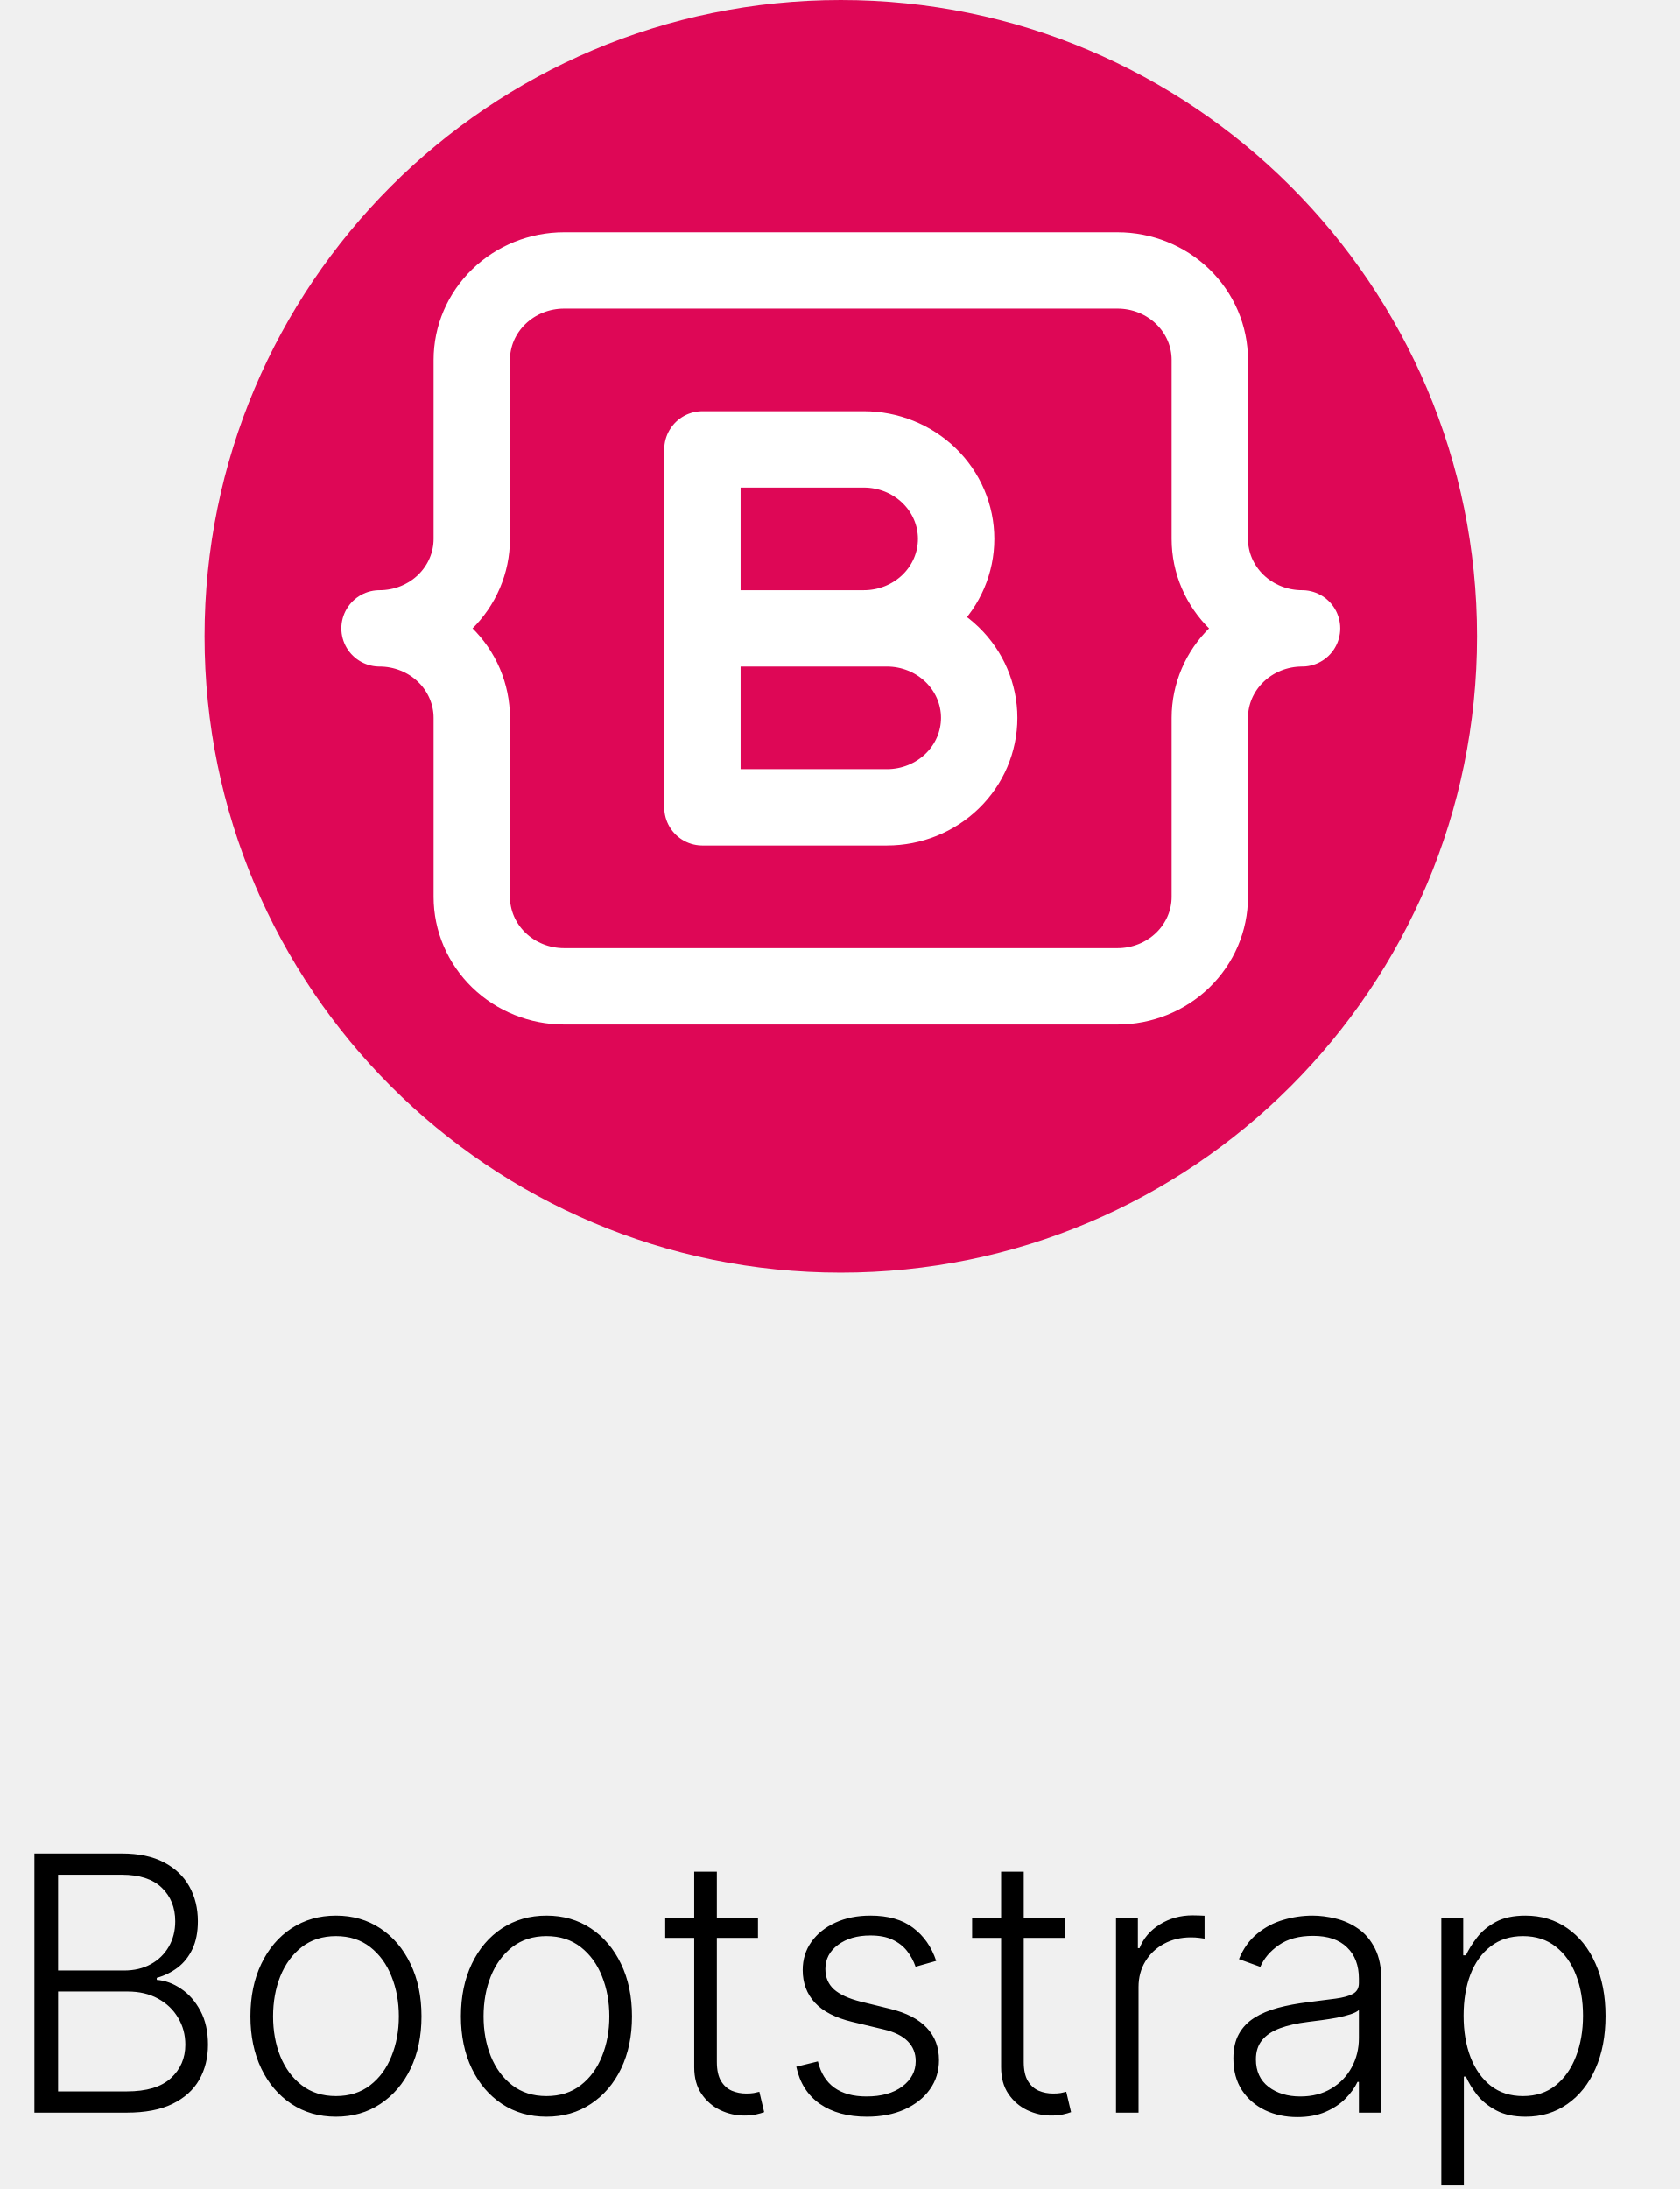
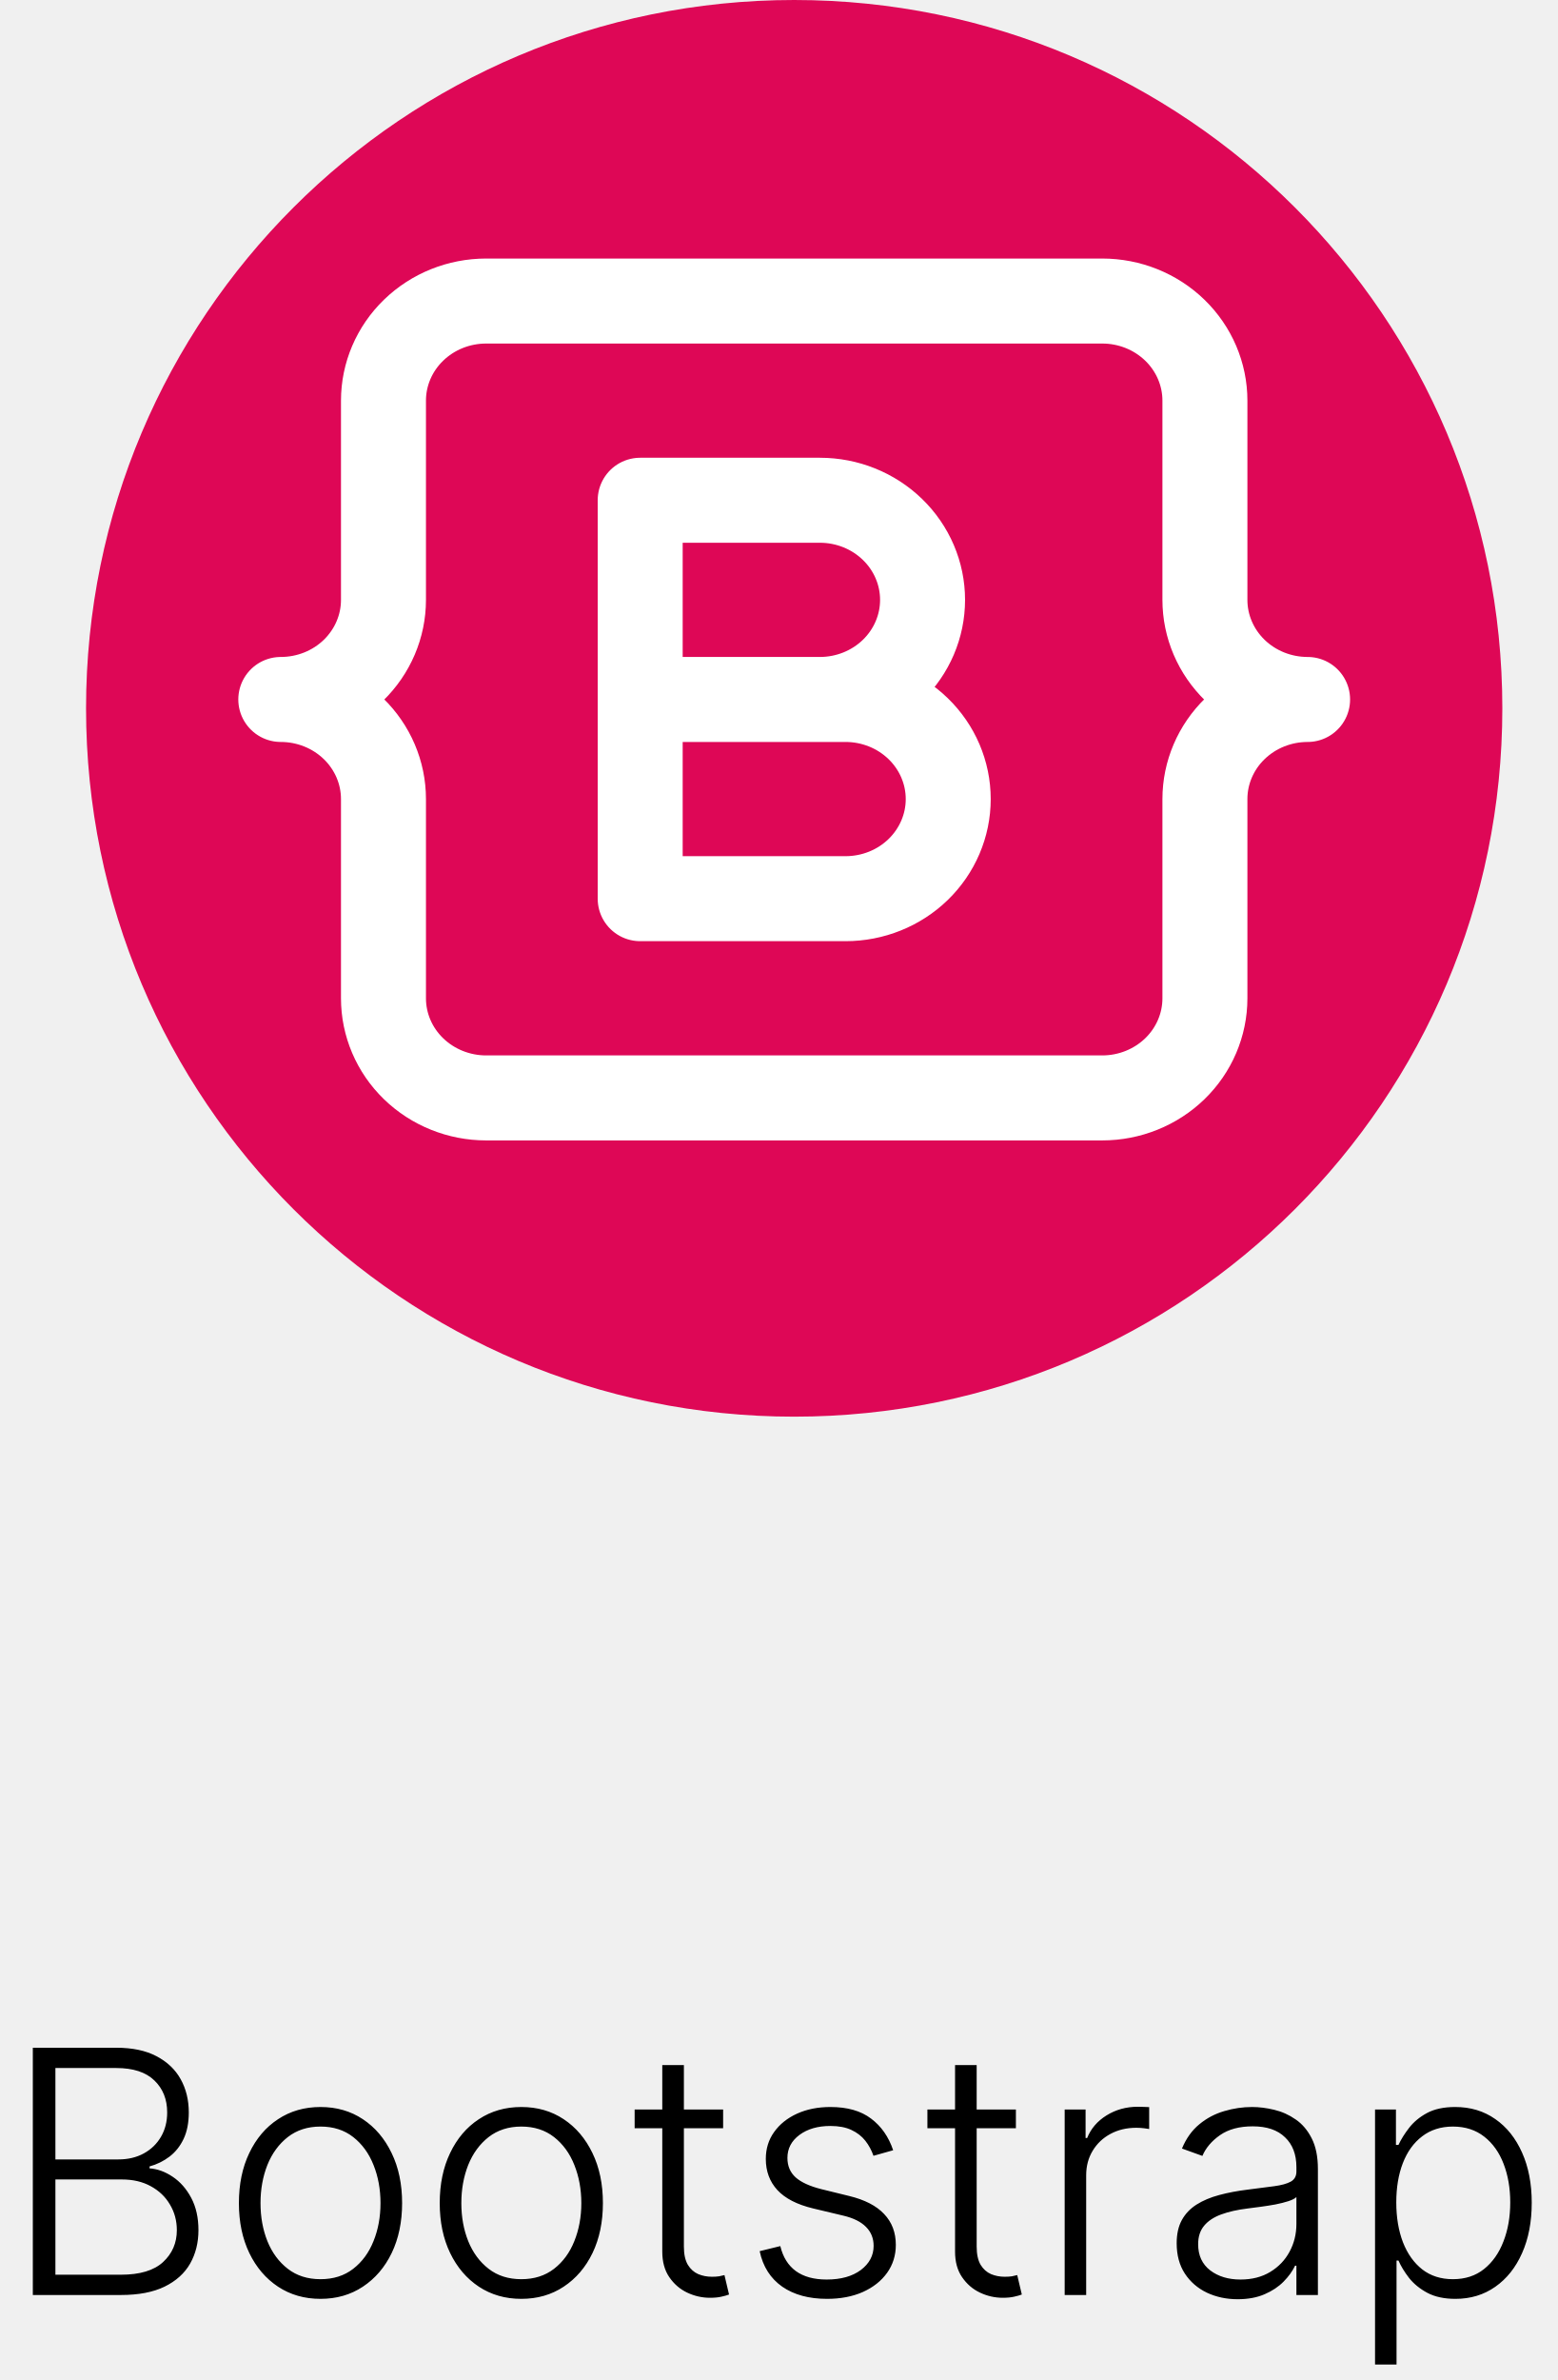
- <svg xmlns="http://www.w3.org/2000/svg" width="66" height="86" viewBox="0 0 66 86" fill="none">
-   <path d="M1.352 83V72.818H4.788C5.451 72.818 6.002 72.934 6.443 73.166C6.887 73.398 7.22 73.715 7.442 74.116C7.665 74.517 7.776 74.972 7.776 75.483C7.776 75.907 7.704 76.27 7.562 76.572C7.419 76.873 7.225 77.117 6.98 77.303C6.735 77.488 6.461 77.622 6.16 77.705V77.785C6.488 77.808 6.806 77.924 7.114 78.133C7.423 78.338 7.676 78.627 7.875 78.998C8.074 79.369 8.173 79.813 8.173 80.33C8.173 80.844 8.059 81.303 7.83 81.707C7.602 82.108 7.25 82.425 6.776 82.657C6.306 82.886 5.706 83 4.977 83H1.352ZM2.282 82.165H4.977C5.762 82.165 6.342 81.991 6.717 81.643C7.094 81.295 7.283 80.857 7.283 80.33C7.283 79.942 7.189 79.591 7 79.276C6.814 78.958 6.551 78.706 6.21 78.521C5.871 78.335 5.474 78.242 5.016 78.242H2.282V82.165ZM2.282 77.417H4.872C5.273 77.417 5.625 77.334 5.926 77.168C6.228 77.003 6.463 76.774 6.632 76.482C6.801 76.191 6.886 75.858 6.886 75.483C6.886 74.943 6.71 74.504 6.359 74.165C6.007 73.824 5.484 73.653 4.788 73.653H2.282V77.417ZM13.201 83.159C12.541 83.159 11.958 82.992 11.451 82.657C10.947 82.322 10.553 81.86 10.268 81.27C9.983 80.677 9.84 79.992 9.84 79.217C9.84 78.434 9.983 77.747 10.268 77.153C10.553 76.557 10.947 76.093 11.451 75.761C11.958 75.427 12.541 75.259 13.201 75.259C13.86 75.259 14.442 75.427 14.946 75.761C15.45 76.096 15.844 76.56 16.129 77.153C16.417 77.747 16.562 78.434 16.562 79.217C16.562 79.992 16.419 80.677 16.134 81.27C15.849 81.86 15.453 82.322 14.946 82.657C14.442 82.992 13.86 83.159 13.201 83.159ZM13.201 82.349C13.731 82.349 14.18 82.206 14.548 81.921C14.916 81.636 15.194 81.257 15.383 80.783C15.576 80.309 15.672 79.787 15.672 79.217C15.672 78.647 15.576 78.123 15.383 77.646C15.194 77.168 14.916 76.785 14.548 76.497C14.18 76.209 13.731 76.065 13.201 76.065C12.674 76.065 12.225 76.209 11.854 76.497C11.486 76.785 11.206 77.168 11.013 77.646C10.824 78.123 10.73 78.647 10.73 79.217C10.73 79.787 10.824 80.309 11.013 80.783C11.206 81.257 11.486 81.636 11.854 81.921C12.221 82.206 12.671 82.349 13.201 82.349ZM21.472 83.159C20.813 83.159 20.229 82.992 19.722 82.657C19.218 82.322 18.824 81.86 18.539 81.27C18.254 80.677 18.111 79.992 18.111 79.217C18.111 78.434 18.254 77.747 18.539 77.153C18.824 76.557 19.218 76.093 19.722 75.761C20.229 75.427 20.813 75.259 21.472 75.259C22.132 75.259 22.713 75.427 23.217 75.761C23.721 76.096 24.116 76.56 24.401 77.153C24.689 77.747 24.833 78.434 24.833 79.217C24.833 79.992 24.691 80.677 24.405 81.27C24.12 81.86 23.724 82.322 23.217 82.657C22.713 82.992 22.132 83.159 21.472 83.159ZM21.472 82.349C22.003 82.349 22.452 82.206 22.82 81.921C23.188 81.636 23.466 81.257 23.655 80.783C23.847 80.309 23.943 79.787 23.943 79.217C23.943 78.647 23.847 78.123 23.655 77.646C23.466 77.168 23.188 76.785 22.82 76.497C22.452 76.209 22.003 76.065 21.472 76.065C20.945 76.065 20.496 76.209 20.125 76.497C19.757 76.785 19.477 77.168 19.285 77.646C19.096 78.123 19.001 78.647 19.001 79.217C19.001 79.787 19.096 80.309 19.285 80.783C19.477 81.257 19.757 81.636 20.125 81.921C20.493 82.206 20.942 82.349 21.472 82.349ZM29.784 75.364V76.134H26.139V75.364H29.784ZM27.278 73.534H28.168V81.006C28.168 81.325 28.223 81.575 28.332 81.757C28.441 81.936 28.584 82.064 28.759 82.14C28.935 82.213 29.122 82.249 29.321 82.249C29.437 82.249 29.537 82.243 29.619 82.229C29.702 82.213 29.775 82.196 29.838 82.18L30.027 82.98C29.941 83.013 29.835 83.043 29.709 83.07C29.583 83.099 29.427 83.114 29.242 83.114C28.917 83.114 28.604 83.043 28.302 82.901C28.004 82.758 27.759 82.546 27.566 82.264C27.374 81.983 27.278 81.633 27.278 81.215V73.534ZM36.787 77.039L35.977 77.268C35.897 77.039 35.785 76.832 35.639 76.646C35.493 76.461 35.302 76.313 35.067 76.204C34.835 76.094 34.547 76.04 34.202 76.04C33.685 76.04 33.261 76.162 32.929 76.408C32.598 76.653 32.432 76.969 32.432 77.357C32.432 77.685 32.545 77.952 32.77 78.158C32.999 78.36 33.35 78.521 33.824 78.64L34.978 78.923C35.617 79.079 36.096 79.326 36.414 79.664C36.736 80.002 36.897 80.426 36.897 80.937C36.897 81.368 36.777 81.751 36.539 82.085C36.3 82.42 35.967 82.683 35.539 82.876C35.115 83.065 34.623 83.159 34.063 83.159C33.317 83.159 32.702 82.992 32.218 82.657C31.735 82.319 31.425 81.832 31.289 81.195L32.139 80.987C32.248 81.441 32.462 81.784 32.78 82.016C33.102 82.248 33.524 82.364 34.048 82.364C34.635 82.364 35.104 82.233 35.455 81.971C35.806 81.706 35.982 81.374 35.982 80.977C35.982 80.668 35.879 80.41 35.674 80.201C35.468 79.989 35.157 79.833 34.739 79.734L33.491 79.435C32.828 79.276 32.338 79.024 32.02 78.68C31.701 78.335 31.542 77.907 31.542 77.397C31.542 76.976 31.657 76.606 31.885 76.288C32.114 75.967 32.429 75.715 32.83 75.533C33.231 75.35 33.688 75.259 34.202 75.259C34.901 75.259 35.46 75.418 35.877 75.737C36.298 76.051 36.602 76.486 36.787 77.039ZM41.842 75.364V76.134H38.198V75.364H41.842ZM39.337 73.534H40.226V81.006C40.226 81.325 40.281 81.575 40.39 81.757C40.5 81.936 40.642 82.064 40.818 82.14C40.994 82.213 41.181 82.249 41.38 82.249C41.496 82.249 41.595 82.243 41.678 82.229C41.761 82.213 41.834 82.196 41.897 82.18L42.086 82.98C42 83.013 41.894 83.043 41.768 83.07C41.642 83.099 41.486 83.114 41.3 83.114C40.975 83.114 40.662 83.043 40.361 82.901C40.062 82.758 39.817 82.546 39.625 82.264C39.433 81.983 39.337 81.633 39.337 81.215V73.534ZM43.852 83V75.364H44.712V76.537H44.777C44.929 76.153 45.194 75.843 45.572 75.607C45.953 75.369 46.384 75.249 46.865 75.249C46.938 75.249 47.019 75.251 47.108 75.254C47.198 75.258 47.272 75.261 47.332 75.264V76.164C47.292 76.157 47.223 76.147 47.123 76.134C47.024 76.121 46.916 76.114 46.8 76.114C46.402 76.114 46.048 76.199 45.736 76.368C45.428 76.534 45.184 76.764 45.005 77.059C44.826 77.354 44.737 77.69 44.737 78.068V83H43.852ZM50.975 83.174C50.514 83.174 50.093 83.085 49.712 82.906C49.331 82.723 49.028 82.461 48.802 82.12C48.577 81.775 48.464 81.358 48.464 80.867C48.464 80.489 48.536 80.171 48.678 79.913C48.821 79.654 49.023 79.442 49.285 79.276C49.547 79.111 49.856 78.98 50.214 78.883C50.572 78.787 50.967 78.713 51.398 78.66C51.825 78.607 52.186 78.56 52.481 78.521C52.78 78.481 53.007 78.418 53.163 78.332C53.318 78.246 53.396 78.106 53.396 77.914V77.735C53.396 77.215 53.24 76.805 52.929 76.507C52.621 76.206 52.176 76.055 51.596 76.055C51.046 76.055 50.597 76.176 50.249 76.418C49.904 76.66 49.663 76.945 49.523 77.273L48.683 76.969C48.855 76.552 49.094 76.219 49.399 75.97C49.704 75.718 50.045 75.538 50.423 75.428C50.801 75.316 51.184 75.259 51.572 75.259C51.863 75.259 52.166 75.297 52.481 75.374C52.8 75.45 53.094 75.582 53.366 75.771C53.638 75.957 53.858 76.217 54.028 76.552C54.197 76.883 54.281 77.304 54.281 77.815V83H53.396V81.792H53.341C53.235 82.017 53.078 82.236 52.869 82.448C52.66 82.66 52.398 82.834 52.084 82.97C51.769 83.106 51.399 83.174 50.975 83.174ZM51.094 82.364C51.565 82.364 51.973 82.259 52.317 82.05C52.662 81.842 52.927 81.565 53.113 81.22C53.302 80.872 53.396 80.489 53.396 80.072V78.968C53.33 79.031 53.219 79.087 53.063 79.137C52.911 79.187 52.733 79.231 52.531 79.271C52.332 79.308 52.133 79.339 51.934 79.366C51.736 79.392 51.557 79.415 51.398 79.435C50.967 79.488 50.599 79.571 50.294 79.684C49.989 79.797 49.755 79.952 49.593 80.151C49.431 80.347 49.349 80.599 49.349 80.907C49.349 81.371 49.515 81.731 49.846 81.986C50.178 82.238 50.594 82.364 51.094 82.364ZM56.635 85.864V75.364H57.495V76.82H57.6C57.706 76.592 57.852 76.358 58.037 76.119C58.223 75.877 58.468 75.674 58.773 75.508C59.081 75.342 59.469 75.259 59.936 75.259C60.566 75.259 61.116 75.425 61.587 75.756C62.061 76.085 62.429 76.545 62.691 77.138C62.956 77.728 63.088 78.416 63.088 79.202C63.088 79.99 62.956 80.682 62.691 81.275C62.429 81.868 62.061 82.331 61.587 82.662C61.116 82.993 60.569 83.159 59.946 83.159C59.486 83.159 59.099 83.076 58.788 82.91C58.48 82.745 58.229 82.541 58.037 82.299C57.848 82.054 57.702 81.815 57.6 81.583H57.52V85.864H56.635ZM57.51 79.187C57.51 79.803 57.601 80.35 57.784 80.827C57.969 81.301 58.234 81.674 58.579 81.946C58.927 82.215 59.348 82.349 59.842 82.349C60.349 82.349 60.776 82.21 61.124 81.931C61.476 81.649 61.743 81.27 61.925 80.793C62.111 80.315 62.203 79.78 62.203 79.187C62.203 78.6 62.112 78.072 61.93 77.601C61.751 77.13 61.486 76.757 61.134 76.482C60.783 76.204 60.352 76.065 59.842 76.065C59.345 76.065 58.922 76.199 58.574 76.467C58.226 76.733 57.961 77.1 57.779 77.571C57.6 78.038 57.51 78.577 57.51 79.187Z" fill="black" />
-   <circle cx="33.038" cy="25" r="25" fill="#DE0756" />
-   <path d="M14.913 24.687C15.875 24.687 16.797 24.317 17.477 23.658C18.156 22.998 18.538 22.104 18.538 21.172V14.14C18.538 13.208 18.92 12.314 19.6 11.655C20.28 10.995 21.202 10.625 22.163 10.625H43.913C44.875 10.625 45.797 10.995 46.477 11.655C47.156 12.314 47.538 13.208 47.538 14.14V21.172C47.538 22.104 47.92 22.998 48.6 23.658C49.28 24.317 50.202 24.687 51.163 24.687M14.913 24.687C15.875 24.687 16.797 25.058 17.477 25.717C18.156 26.376 18.538 27.27 18.538 28.203V35.234C18.538 36.166 18.92 37.061 19.6 37.72C20.28 38.379 21.202 38.75 22.163 38.75H43.913C44.875 38.75 45.797 38.379 46.477 37.72C47.156 37.061 47.538 36.166 47.538 35.234V28.203C47.538 27.27 47.92 26.376 48.6 25.717C49.28 25.058 50.202 24.687 51.163 24.687" stroke="white" stroke-width="3" stroke-linecap="round" stroke-linejoin="round" />
-   <path d="M27.601 31.718V17.656H33.945C34.906 17.656 35.828 18.026 36.508 18.686C37.188 19.345 37.57 20.239 37.57 21.172C37.57 22.104 37.188 22.998 36.508 23.658C35.828 24.317 34.906 24.687 33.945 24.687H27.601H34.851C35.812 24.687 36.734 25.058 37.414 25.717C38.094 26.376 38.476 27.27 38.476 28.203C38.476 29.135 38.094 30.029 37.414 30.689C36.734 31.348 35.812 31.718 34.851 31.718H27.601Z" stroke="white" stroke-width="3" stroke-linecap="round" stroke-linejoin="round" />
+ <svg xmlns="http://www.w3.org/2000/svg" width="55" height="84" viewBox="0 0 55 84" fill="none">
+   <path d="M1.159 81V72.273H4.104C4.672 72.273 5.145 72.372 5.523 72.571C5.903 72.77 6.189 73.041 6.379 73.385C6.57 73.729 6.665 74.119 6.665 74.557C6.665 74.921 6.604 75.231 6.482 75.49C6.359 75.749 6.193 75.957 5.983 76.117C5.773 76.276 5.538 76.391 5.28 76.462V76.53C5.561 76.55 5.834 76.649 6.098 76.828C6.362 77.004 6.58 77.251 6.75 77.57C6.92 77.888 7.006 78.269 7.006 78.712C7.006 79.152 6.908 79.546 6.712 79.892C6.516 80.236 6.214 80.507 5.808 80.706C5.405 80.902 4.891 81 4.266 81H1.159ZM1.956 80.284H4.266C4.939 80.284 5.436 80.135 5.757 79.837C6.081 79.538 6.243 79.163 6.243 78.712C6.243 78.379 6.162 78.078 6 77.808C5.841 77.535 5.615 77.32 5.322 77.16C5.033 77.001 4.692 76.922 4.3 76.922H1.956V80.284ZM1.956 76.215H4.176C4.52 76.215 4.821 76.144 5.08 76.001C5.338 75.859 5.54 75.663 5.685 75.413C5.83 75.163 5.902 74.878 5.902 74.557C5.902 74.094 5.751 73.717 5.45 73.428C5.149 73.135 4.7 72.989 4.104 72.989H1.956V76.215ZM11.315 81.136C10.75 81.136 10.25 80.993 9.815 80.706C9.383 80.419 9.045 80.023 8.801 79.517C8.556 79.008 8.434 78.422 8.434 77.757C8.434 77.087 8.556 76.497 8.801 75.989C9.045 75.477 9.383 75.079 9.815 74.796C10.25 74.508 10.75 74.365 11.315 74.365C11.88 74.365 12.379 74.508 12.811 74.796C13.242 75.082 13.581 75.48 13.825 75.989C14.072 76.497 14.196 77.087 14.196 77.757C14.196 78.422 14.073 79.008 13.829 79.517C13.585 80.023 13.245 80.419 12.811 80.706C12.379 80.993 11.88 81.136 11.315 81.136ZM11.315 80.442C11.77 80.442 12.155 80.32 12.47 80.075C12.785 79.831 13.024 79.506 13.186 79.099C13.351 78.693 13.433 78.246 13.433 77.757C13.433 77.269 13.351 76.82 13.186 76.41C13.024 76.001 12.785 75.673 12.47 75.426C12.155 75.179 11.77 75.055 11.315 75.055C10.863 75.055 10.478 75.179 10.16 75.426C9.845 75.673 9.605 76.001 9.44 76.41C9.278 76.82 9.197 77.269 9.197 77.757C9.197 78.246 9.278 78.693 9.44 79.099C9.605 79.506 9.845 79.831 10.16 80.075C10.476 80.32 10.86 80.442 11.315 80.442ZM18.405 81.136C17.84 81.136 17.34 80.993 16.905 80.706C16.473 80.419 16.135 80.023 15.891 79.517C15.646 79.008 15.524 78.422 15.524 77.757C15.524 77.087 15.646 76.497 15.891 75.989C16.135 75.477 16.473 75.079 16.905 74.796C17.34 74.508 17.84 74.365 18.405 74.365C18.97 74.365 19.469 74.508 19.901 74.796C20.332 75.082 20.671 75.48 20.915 75.989C21.162 76.497 21.285 77.087 21.285 77.757C21.285 78.422 21.163 79.008 20.919 79.517C20.675 80.023 20.335 80.419 19.901 80.706C19.469 80.993 18.97 81.136 18.405 81.136ZM18.405 80.442C18.859 80.442 19.244 80.32 19.56 80.075C19.875 79.831 20.114 79.506 20.276 79.099C20.44 78.693 20.523 78.246 20.523 77.757C20.523 77.269 20.44 76.82 20.276 76.41C20.114 76.001 19.875 75.673 19.56 75.426C19.244 75.179 18.859 75.055 18.405 75.055C17.953 75.055 17.568 75.179 17.25 75.426C16.935 75.673 16.695 76.001 16.53 76.41C16.368 76.82 16.287 77.269 16.287 77.757C16.287 78.246 16.368 78.693 16.53 79.099C16.695 79.506 16.935 79.831 17.25 80.075C17.565 80.32 17.95 80.442 18.405 80.442ZM25.529 74.454V75.115H22.405V74.454H25.529ZM23.381 72.886H24.144V79.291C24.144 79.564 24.191 79.778 24.284 79.935C24.378 80.088 24.5 80.197 24.651 80.263C24.802 80.325 24.962 80.356 25.133 80.356C25.232 80.356 25.317 80.351 25.388 80.34C25.459 80.325 25.522 80.311 25.576 80.297L25.738 80.983C25.664 81.011 25.573 81.037 25.465 81.06C25.357 81.085 25.223 81.098 25.064 81.098C24.786 81.098 24.517 81.037 24.259 80.915C24.003 80.793 23.793 80.611 23.628 80.369C23.463 80.128 23.381 79.828 23.381 79.47V72.886ZM31.532 75.891L30.837 76.087C30.769 75.891 30.673 75.713 30.548 75.554C30.423 75.395 30.259 75.269 30.058 75.175C29.859 75.081 29.611 75.034 29.316 75.034C28.873 75.034 28.509 75.139 28.225 75.349C27.941 75.56 27.799 75.831 27.799 76.163C27.799 76.445 27.896 76.673 28.089 76.849C28.285 77.023 28.586 77.16 28.992 77.263L29.981 77.506C30.529 77.639 30.94 77.851 31.212 78.141C31.488 78.43 31.626 78.794 31.626 79.231C31.626 79.601 31.523 79.929 31.319 80.216C31.114 80.503 30.829 80.729 30.462 80.894C30.099 81.055 29.677 81.136 29.197 81.136C28.558 81.136 28.03 80.993 27.616 80.706C27.201 80.416 26.935 79.999 26.819 79.453L27.548 79.274C27.641 79.663 27.825 79.957 28.097 80.156C28.373 80.355 28.735 80.454 29.184 80.454C29.687 80.454 30.089 80.342 30.39 80.118C30.691 79.891 30.842 79.606 30.842 79.266C30.842 79.001 30.754 78.78 30.577 78.601C30.401 78.419 30.134 78.285 29.776 78.2L28.707 77.945C28.139 77.808 27.718 77.592 27.445 77.297C27.173 77.001 27.036 76.635 27.036 76.197C27.036 75.837 27.134 75.52 27.33 75.247C27.526 74.972 27.796 74.756 28.14 74.599C28.484 74.443 28.876 74.365 29.316 74.365C29.916 74.365 30.394 74.501 30.752 74.774C31.113 75.044 31.373 75.416 31.532 75.891ZM35.865 74.454V75.115H32.741V74.454H35.865ZM33.717 72.886H34.48V79.291C34.48 79.564 34.527 79.778 34.62 79.935C34.714 80.088 34.836 80.197 34.987 80.263C35.137 80.325 35.298 80.356 35.468 80.356C35.568 80.356 35.653 80.351 35.724 80.34C35.795 80.325 35.858 80.311 35.912 80.297L36.074 80.983C36 81.011 35.909 81.037 35.801 81.06C35.693 81.085 35.559 81.098 35.4 81.098C35.122 81.098 34.853 81.037 34.595 80.915C34.339 80.793 34.129 80.611 33.964 80.369C33.799 80.128 33.717 79.828 33.717 79.47V72.886ZM37.587 81V74.454H38.325V75.46H38.38C38.511 75.131 38.738 74.865 39.062 74.663C39.389 74.459 39.758 74.356 40.17 74.356C40.232 74.356 40.302 74.358 40.379 74.361C40.455 74.364 40.519 74.367 40.57 74.369V75.141C40.536 75.135 40.477 75.126 40.391 75.115C40.306 75.104 40.214 75.098 40.114 75.098C39.773 75.098 39.469 75.171 39.202 75.315C38.938 75.457 38.729 75.655 38.576 75.908C38.423 76.16 38.346 76.449 38.346 76.773V81H37.587ZM43.693 81.149C43.298 81.149 42.937 81.072 42.61 80.919C42.284 80.763 42.024 80.538 41.831 80.246C41.637 79.95 41.541 79.592 41.541 79.172C41.541 78.848 41.602 78.575 41.724 78.354C41.846 78.132 42.02 77.95 42.244 77.808C42.468 77.666 42.734 77.554 43.041 77.472C43.348 77.389 43.686 77.325 44.055 77.28C44.422 77.234 44.731 77.195 44.984 77.16C45.24 77.126 45.434 77.072 45.568 76.999C45.701 76.925 45.768 76.805 45.768 76.641V76.487C45.768 76.041 45.635 75.69 45.367 75.435C45.103 75.176 44.723 75.047 44.225 75.047C43.754 75.047 43.369 75.151 43.071 75.358C42.775 75.565 42.568 75.81 42.449 76.091L41.728 75.831C41.876 75.473 42.081 75.188 42.342 74.974C42.603 74.758 42.896 74.604 43.22 74.51C43.544 74.413 43.872 74.365 44.204 74.365C44.454 74.365 44.714 74.398 44.984 74.463C45.257 74.528 45.51 74.642 45.742 74.804C45.975 74.963 46.164 75.186 46.309 75.473C46.454 75.757 46.527 76.118 46.527 76.555V81H45.768V79.965H45.721C45.63 80.158 45.495 80.345 45.316 80.527C45.137 80.709 44.913 80.858 44.643 80.974C44.373 81.091 44.056 81.149 43.693 81.149ZM43.795 80.454C44.199 80.454 44.548 80.365 44.843 80.186C45.139 80.007 45.366 79.77 45.525 79.474C45.687 79.176 45.768 78.848 45.768 78.49V77.544C45.711 77.598 45.616 77.646 45.483 77.689C45.352 77.731 45.2 77.77 45.027 77.804C44.856 77.835 44.686 77.862 44.515 77.885C44.345 77.908 44.191 77.928 44.055 77.945C43.686 77.99 43.37 78.061 43.109 78.158C42.848 78.254 42.647 78.388 42.508 78.558C42.369 78.726 42.299 78.942 42.299 79.206C42.299 79.604 42.441 79.912 42.725 80.131C43.01 80.347 43.366 80.454 43.795 80.454ZM48.544 83.454V74.454H49.282V75.703H49.371C49.462 75.507 49.587 75.307 49.746 75.102C49.905 74.895 50.115 74.72 50.377 74.578C50.641 74.436 50.973 74.365 51.374 74.365C51.914 74.365 52.385 74.507 52.789 74.791C53.195 75.072 53.51 75.467 53.735 75.976C53.962 76.481 54.076 77.071 54.076 77.744C54.076 78.421 53.962 79.013 53.735 79.521C53.51 80.03 53.195 80.426 52.789 80.71C52.385 80.994 51.916 81.136 51.383 81.136C50.988 81.136 50.657 81.065 50.39 80.923C50.125 80.781 49.911 80.606 49.746 80.399C49.584 80.189 49.459 79.984 49.371 79.785H49.303V83.454H48.544ZM49.294 77.731C49.294 78.26 49.373 78.729 49.529 79.138C49.688 79.544 49.915 79.864 50.211 80.097C50.509 80.327 50.87 80.442 51.293 80.442C51.728 80.442 52.094 80.322 52.392 80.084C52.694 79.842 52.922 79.517 53.078 79.108C53.238 78.699 53.317 78.24 53.317 77.731C53.317 77.229 53.239 76.776 53.083 76.372C52.929 75.969 52.702 75.649 52.401 75.413C52.1 75.175 51.73 75.055 51.293 75.055C50.867 75.055 50.505 75.171 50.206 75.401C49.908 75.628 49.681 75.943 49.525 76.347C49.371 76.747 49.294 77.209 49.294 77.731Z" fill="black" />
+   <circle cx="28.038" cy="25" r="25" fill="#DE0756" />
+   <path d="M9.913 24.687C10.875 24.687 11.797 24.317 12.477 23.658C13.156 22.998 13.538 22.104 13.538 21.172V14.14C13.538 13.208 13.92 12.314 14.6 11.655C15.28 10.995 16.202 10.625 17.163 10.625H38.913C39.875 10.625 40.797 10.995 41.477 11.655C42.156 12.314 42.538 13.208 42.538 14.14V21.172C42.538 22.104 42.92 22.998 43.6 23.658C44.28 24.317 45.202 24.687 46.163 24.687M9.913 24.687C10.875 24.687 11.797 25.058 12.477 25.717C13.156 26.376 13.538 27.27 13.538 28.203V35.234C13.538 36.166 13.92 37.061 14.6 37.72C15.28 38.379 16.202 38.75 17.163 38.75H38.913C39.875 38.75 40.797 38.379 41.477 37.72C42.156 37.061 42.538 36.166 42.538 35.234V28.203C42.538 27.27 42.92 26.376 43.6 25.717C44.28 25.058 45.202 24.687 46.163 24.687" stroke="white" stroke-width="3" stroke-linecap="round" stroke-linejoin="round" />
+   <path d="M22.601 31.718V17.656H28.945C29.906 17.656 30.828 18.026 31.508 18.686C32.188 19.345 32.57 20.239 32.57 21.172C32.57 22.104 32.188 22.998 31.508 23.658C30.828 24.317 29.906 24.687 28.945 24.687H22.601H29.851C30.812 24.687 31.735 25.058 32.414 25.717C33.094 26.376 33.476 27.27 33.476 28.203C33.476 29.135 33.094 30.029 32.414 30.689C31.735 31.348 30.812 31.718 29.851 31.718H22.601Z" stroke="white" stroke-width="3" stroke-linecap="round" stroke-linejoin="round" />
</svg>
